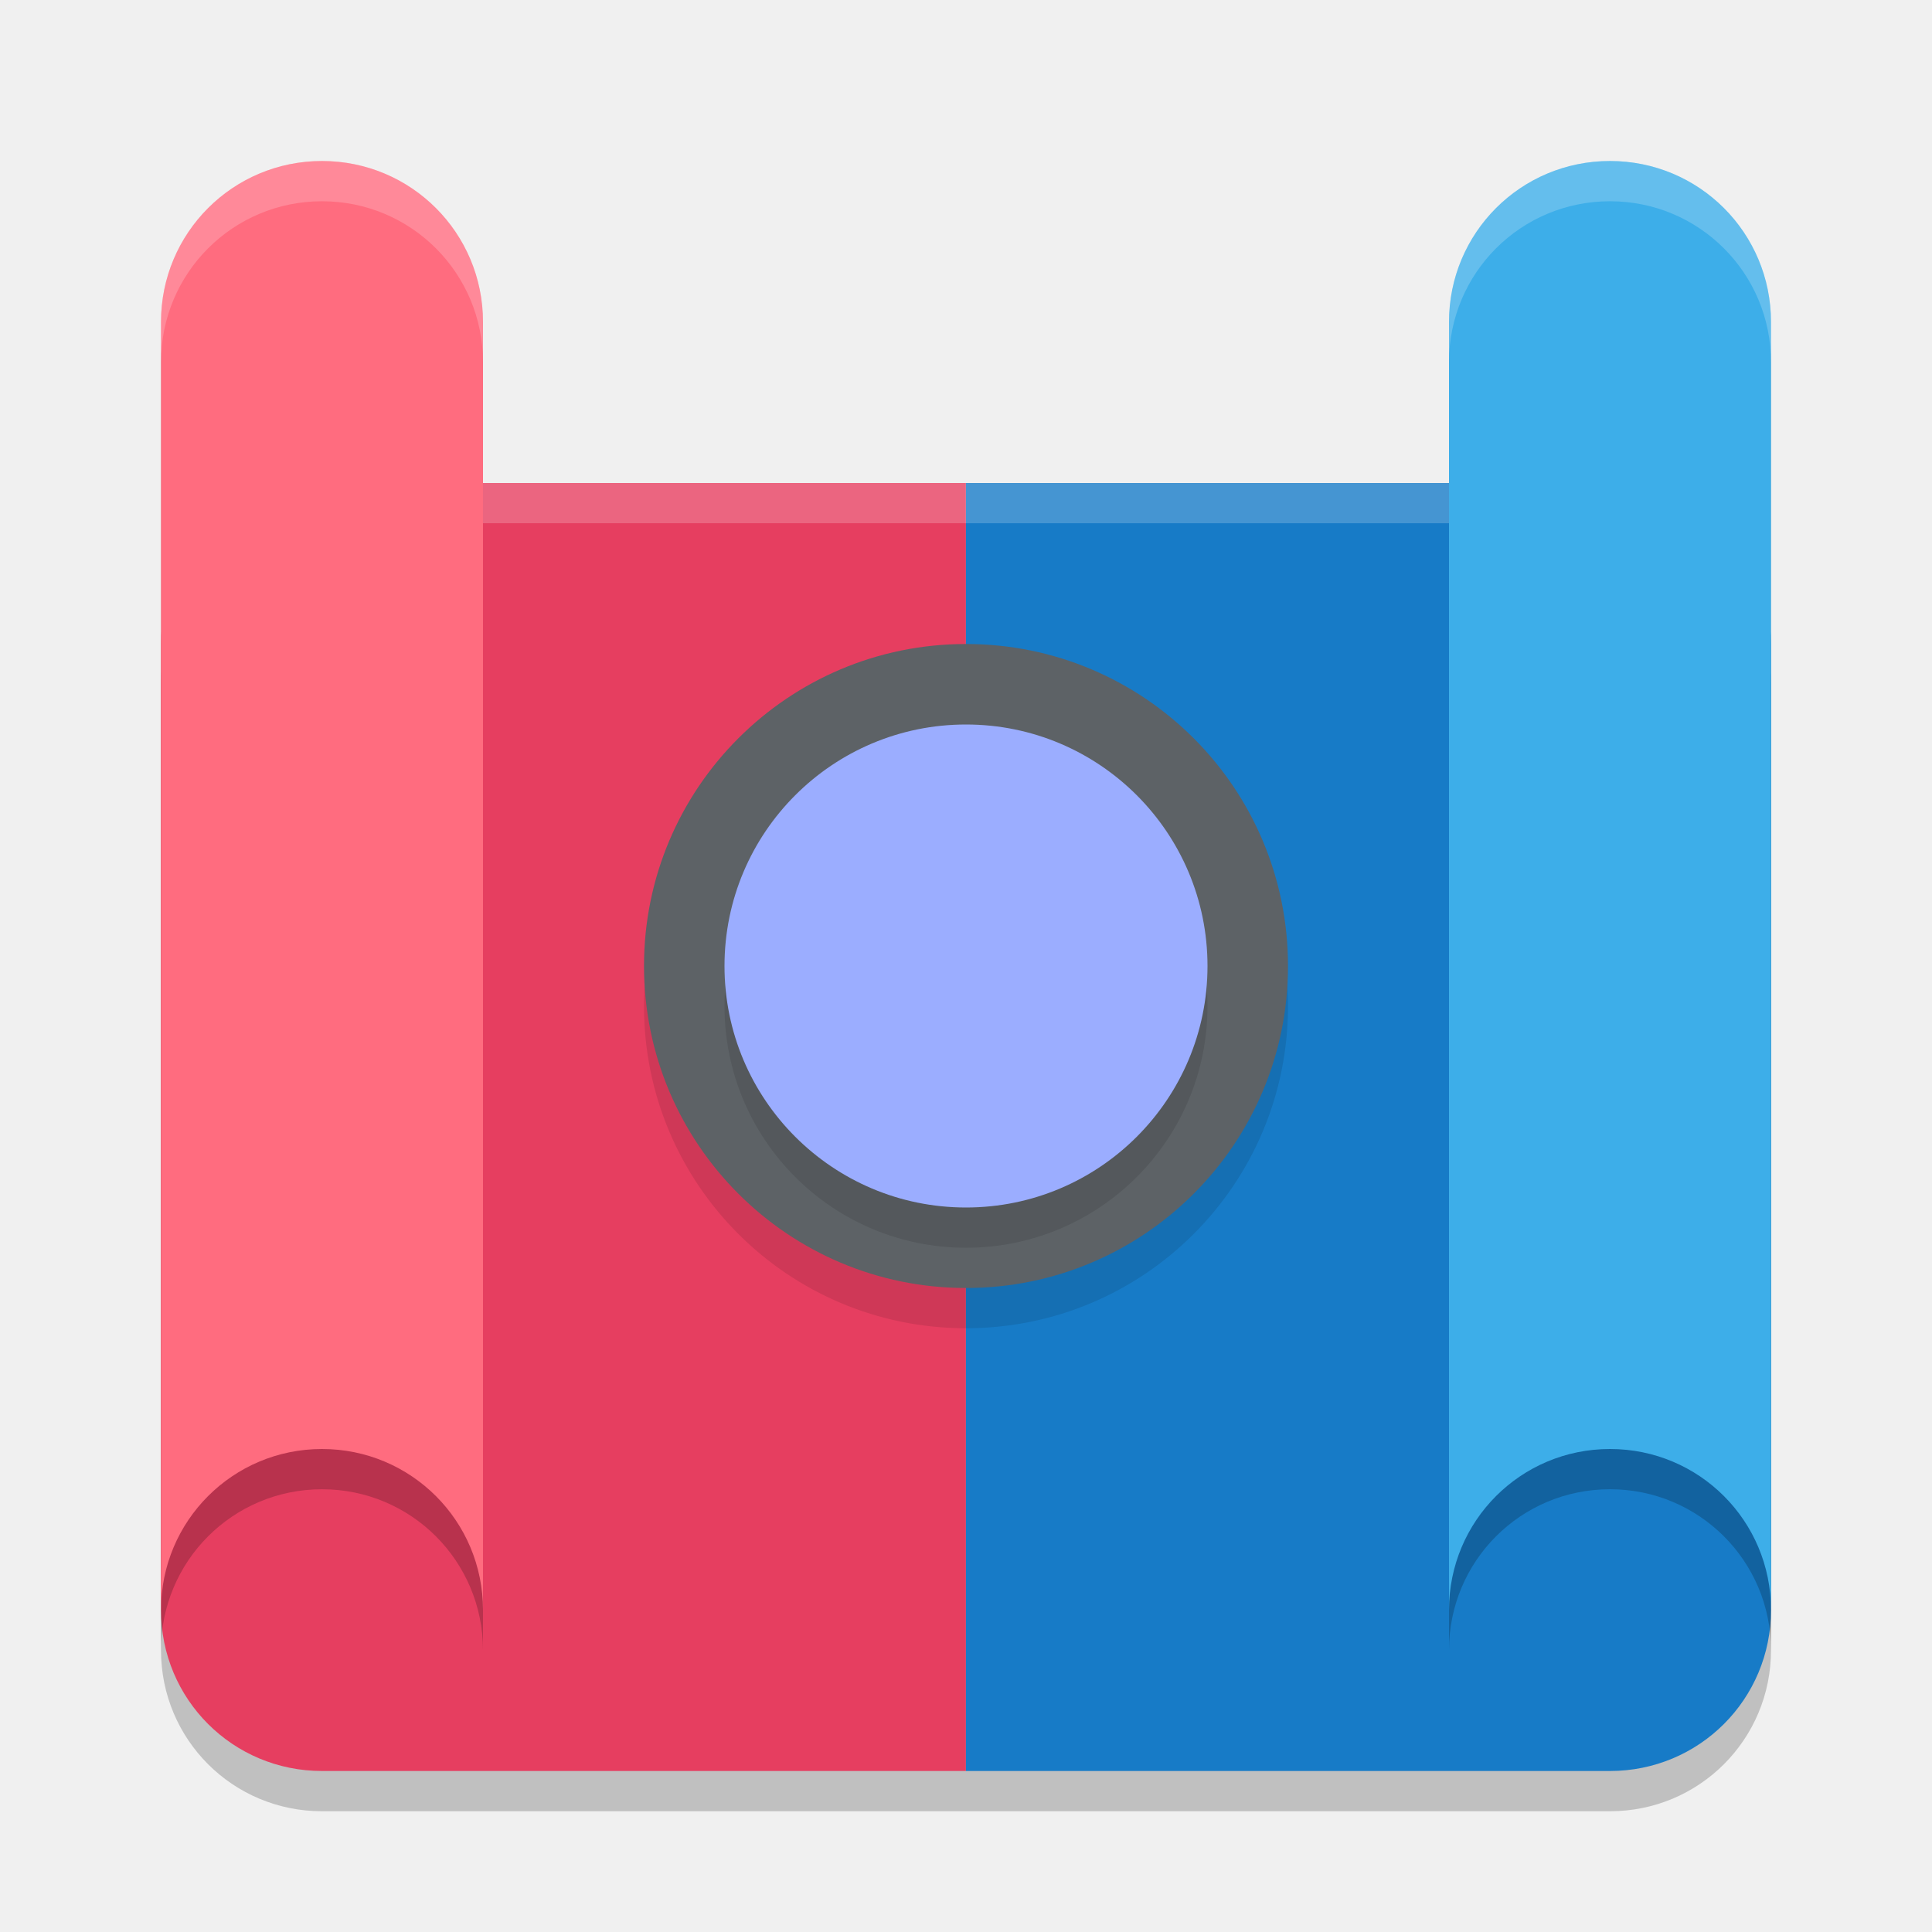
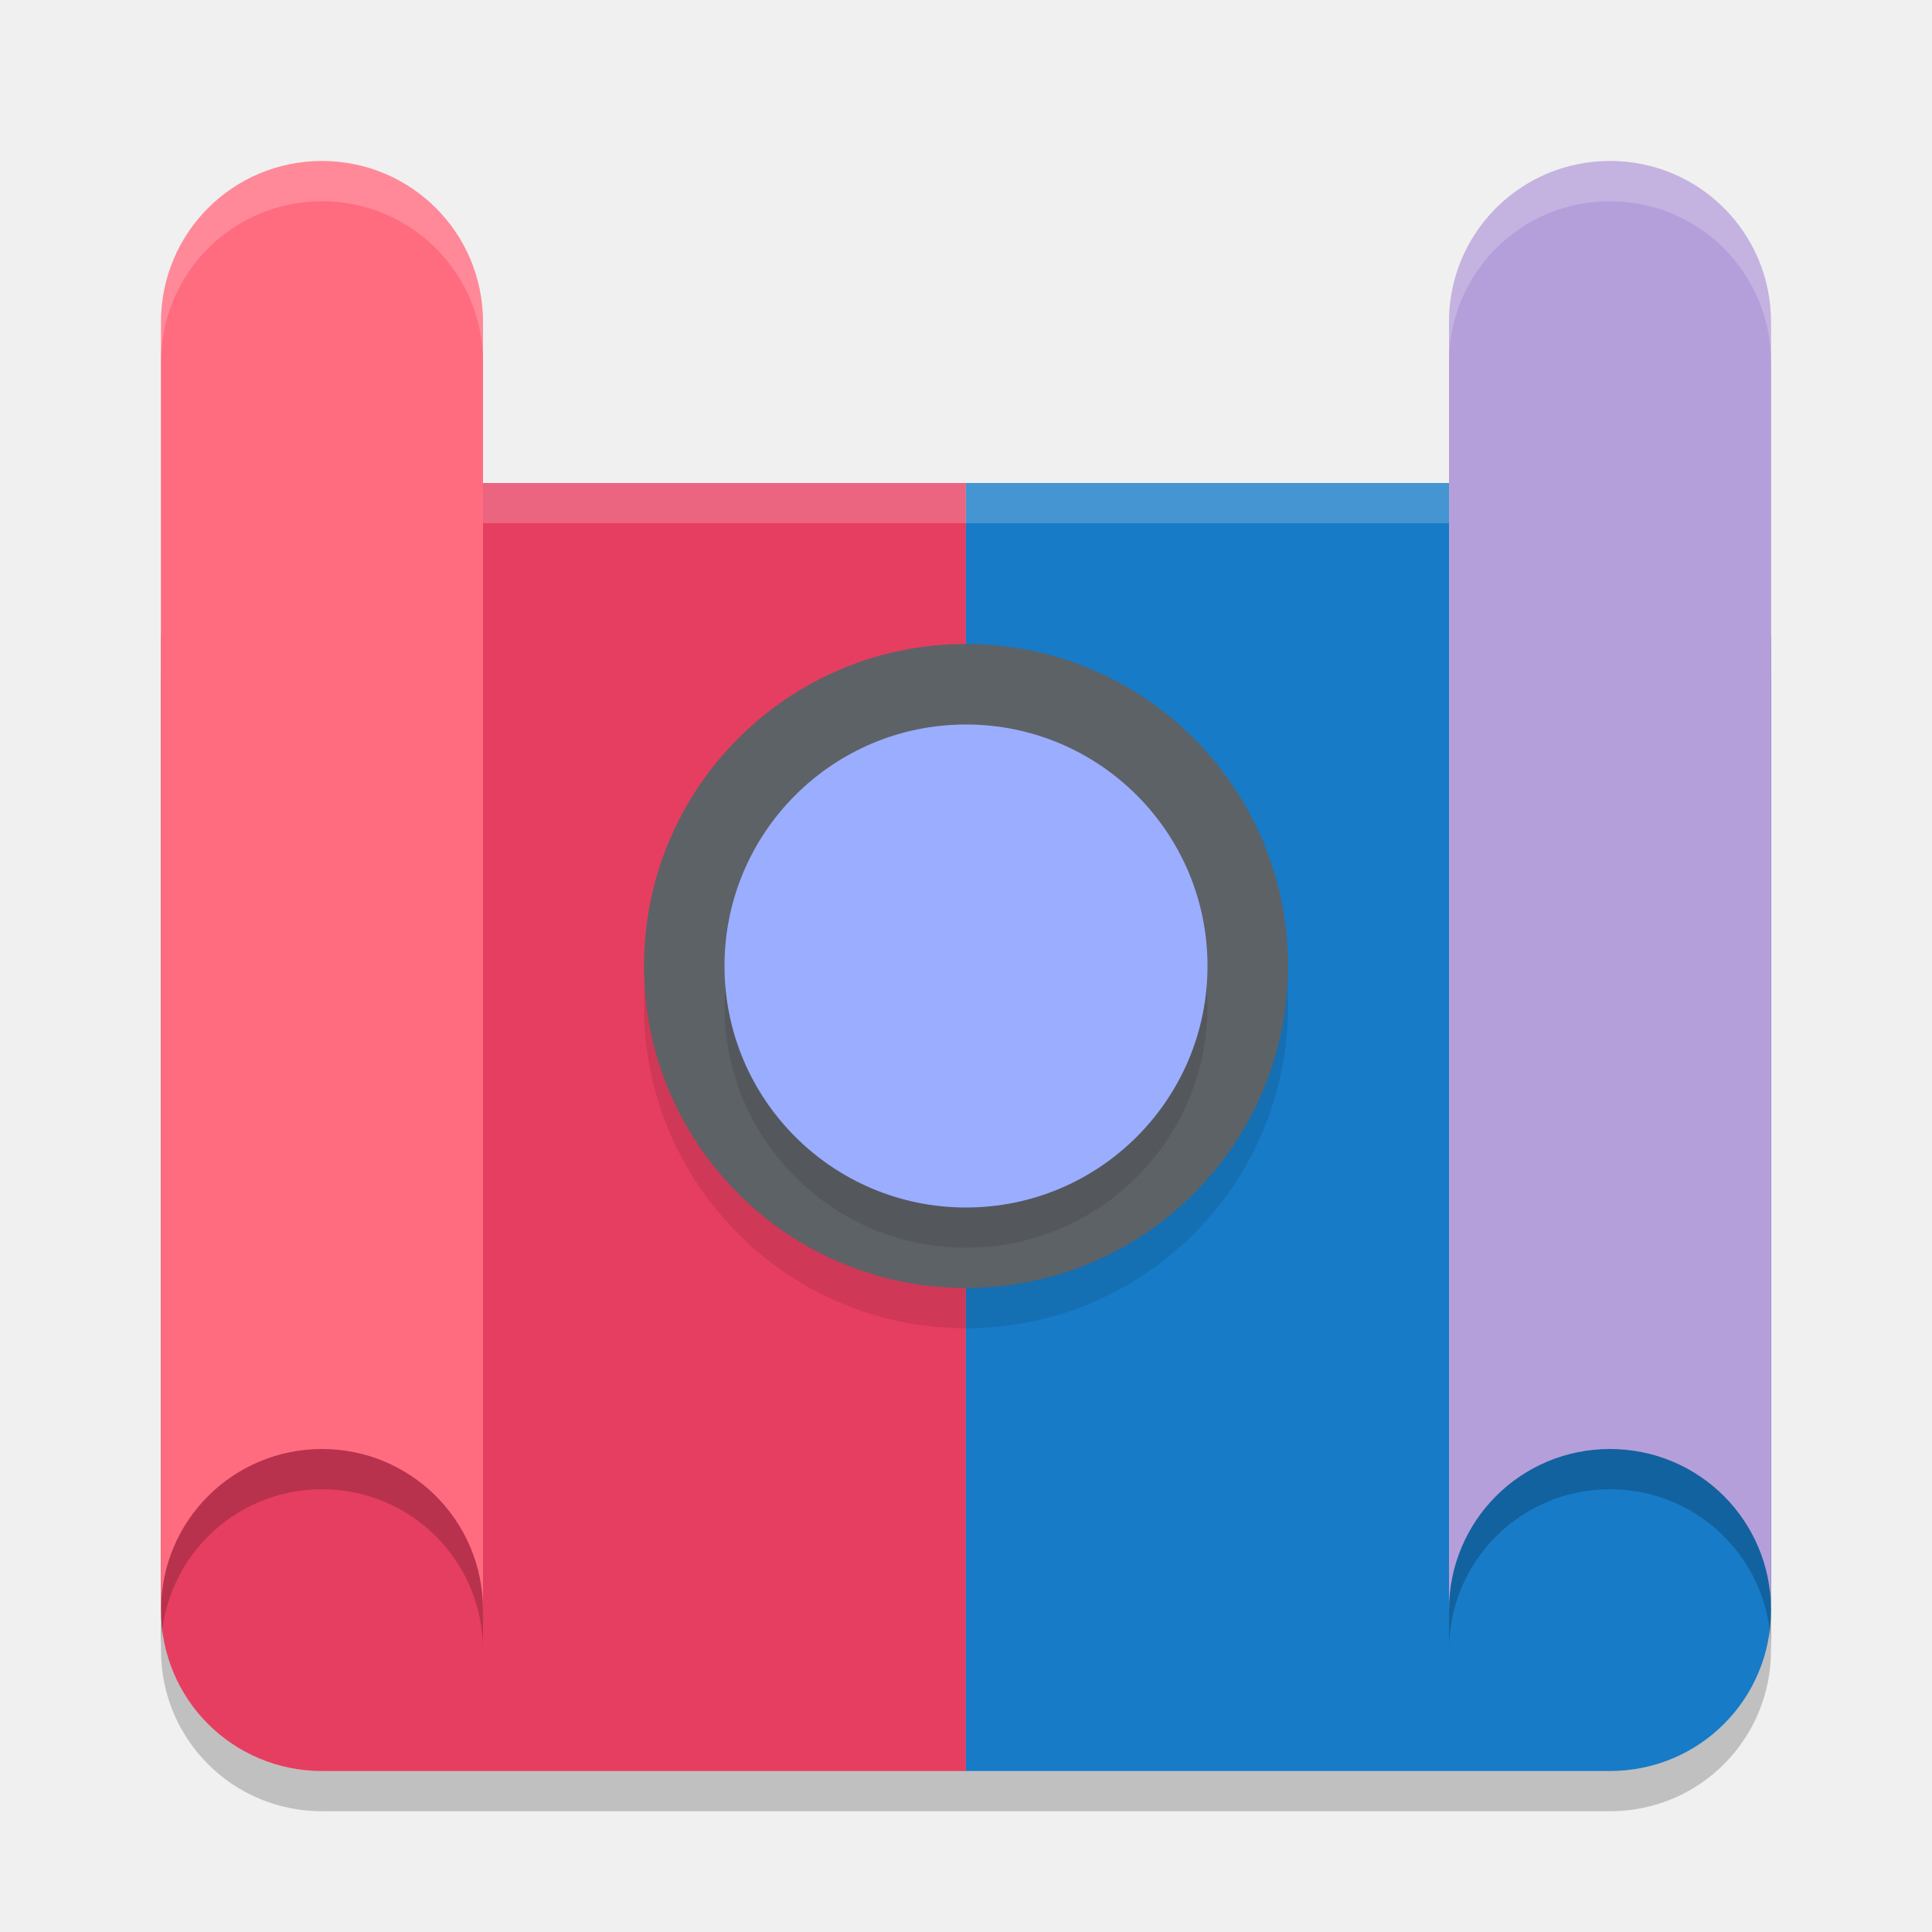
<svg xmlns="http://www.w3.org/2000/svg" width="24" height="24" version="1.1">
  <path style="opacity:0.2" d="M 4 6.5 C 2.893 6.5 2 7.393 2 8.5 L 2 20.5 C 2 21.609 2.893 22.5 4 22.5 L 12 22.5 L 20 22.5 C 21.107 22.5 22 21.609 22 20.5 L 22 8.5 C 22 7.393 21.107 6.5 20 6.5 L 12 6.5 L 4 6.5 z" />
  <path style="fill:#e63e60" d="M 4,6 C 2.892,6 2,6.893 2,8 v 12 c 0,1.109 0.892,2 2,2 H 11.999 V 6 Z m 0,0" />
  <path style="fill:#177bc7" d="m 11.999,6 v 16 h 8.001 C 21.108,22 22,21.109 22,20 V 8 C 22,6.893 21.108,6 20,6 Z m 0,0" />
  <path style="opacity:0.1" d="m 12,8.5 c -2.209,0 -4,1.791 -4,4 0,2.209 1.791,4 4,4 2.211,0 4,-1.791 4,-4 0,-2.209 -1.789,-4 -4,-4 z" />
  <path style="fill:#5d6266" d="m 12,8 c -2.209,0 -4,1.791 -4,4 0,2.209 1.791,4 4,4 2.211,0 4,-1.791 4,-4 0,-2.209 -1.789,-4 -4,-4 z" />
  <circle style="opacity:0.1" cx="12" cy="12.5" r="3" />
  <circle style="fill:#9badff" cx="12" cy="12" r="3" />
  <path style="opacity:0.2" d="M 4 2.5 C 2.893 2.5 2 3.393 2 4.5 L 2 20.5 C 2 19.393 2.893 18.5 4 18.5 C 5.107 18.5 6 19.393 6 20.5 L 6 4.5 C 6 3.393 5.107 2.5 4 2.5 z M 20 2.5 C 18.891 2.5 18 3.393 18 4.5 L 18 20.5 C 18 19.393 18.891 18.5 20 18.5 C 21.107 18.5 22 19.393 22 20.5 L 22 4.5 C 22 3.393 21.107 2.5 20 2.5 z" />
  <path style="opacity:0.2;fill:#ffffff" d="M 4,6 C 2.893,6 2,6.893 2,8 v 0.5 c 0,-1.107 0.893,-2 2,-2 H 11.999 20 c 1.107,0 2,0.893 2,2 V 8 C 22,6.893 21.107,6 20,6 h -8.001 z" />
-   <path style="fill:#3daee9" d="m 20,2 c -1.109,0 -2,0.893 -2,2 v 16 c 0,-1.107 0.891,-2 2,-2 C 21.108,18 22,18.893 22,20 V 4 C 22,2.893 21.108,2 20,2 Z" />
+   <path style="fill:#b59fda" d="m 20,2 c -1.109,0 -2,0.893 -2,2 v 16 c 0,-1.107 0.891,-2 2,-2 C 21.108,18 22,18.893 22,20 V 4 C 22,2.893 21.108,2 20,2 Z" />
  <path style="fill:#ff6c7f" d="M 4,2 C 2.893,2 2,2.893 2,4 v 16 c 0,-1.107 0.893,-2 2,-2 1.107,0 2,0.893 2,2 V 4 C 6,2.893 5.107,2 4,2 Z" />
  <path style="opacity:0.2;fill:#ffffff" d="M 4,2 C 2.893,2 2,2.893 2,4 v 0.5 c 0,-1.107 0.893,-2 2,-2 1.107,0 2,0.893 2,2 V 4 C 6,2.893 5.107,2 4,2 Z m 16,0 c -1.109,0 -2,0.893 -2,2 v 0.5 c 0,-1.107 0.891,-2 2,-2 1.107,0 2,0.893 2,2 V 4 C 22,2.893 21.107,2 20,2 Z" />
</svg>
